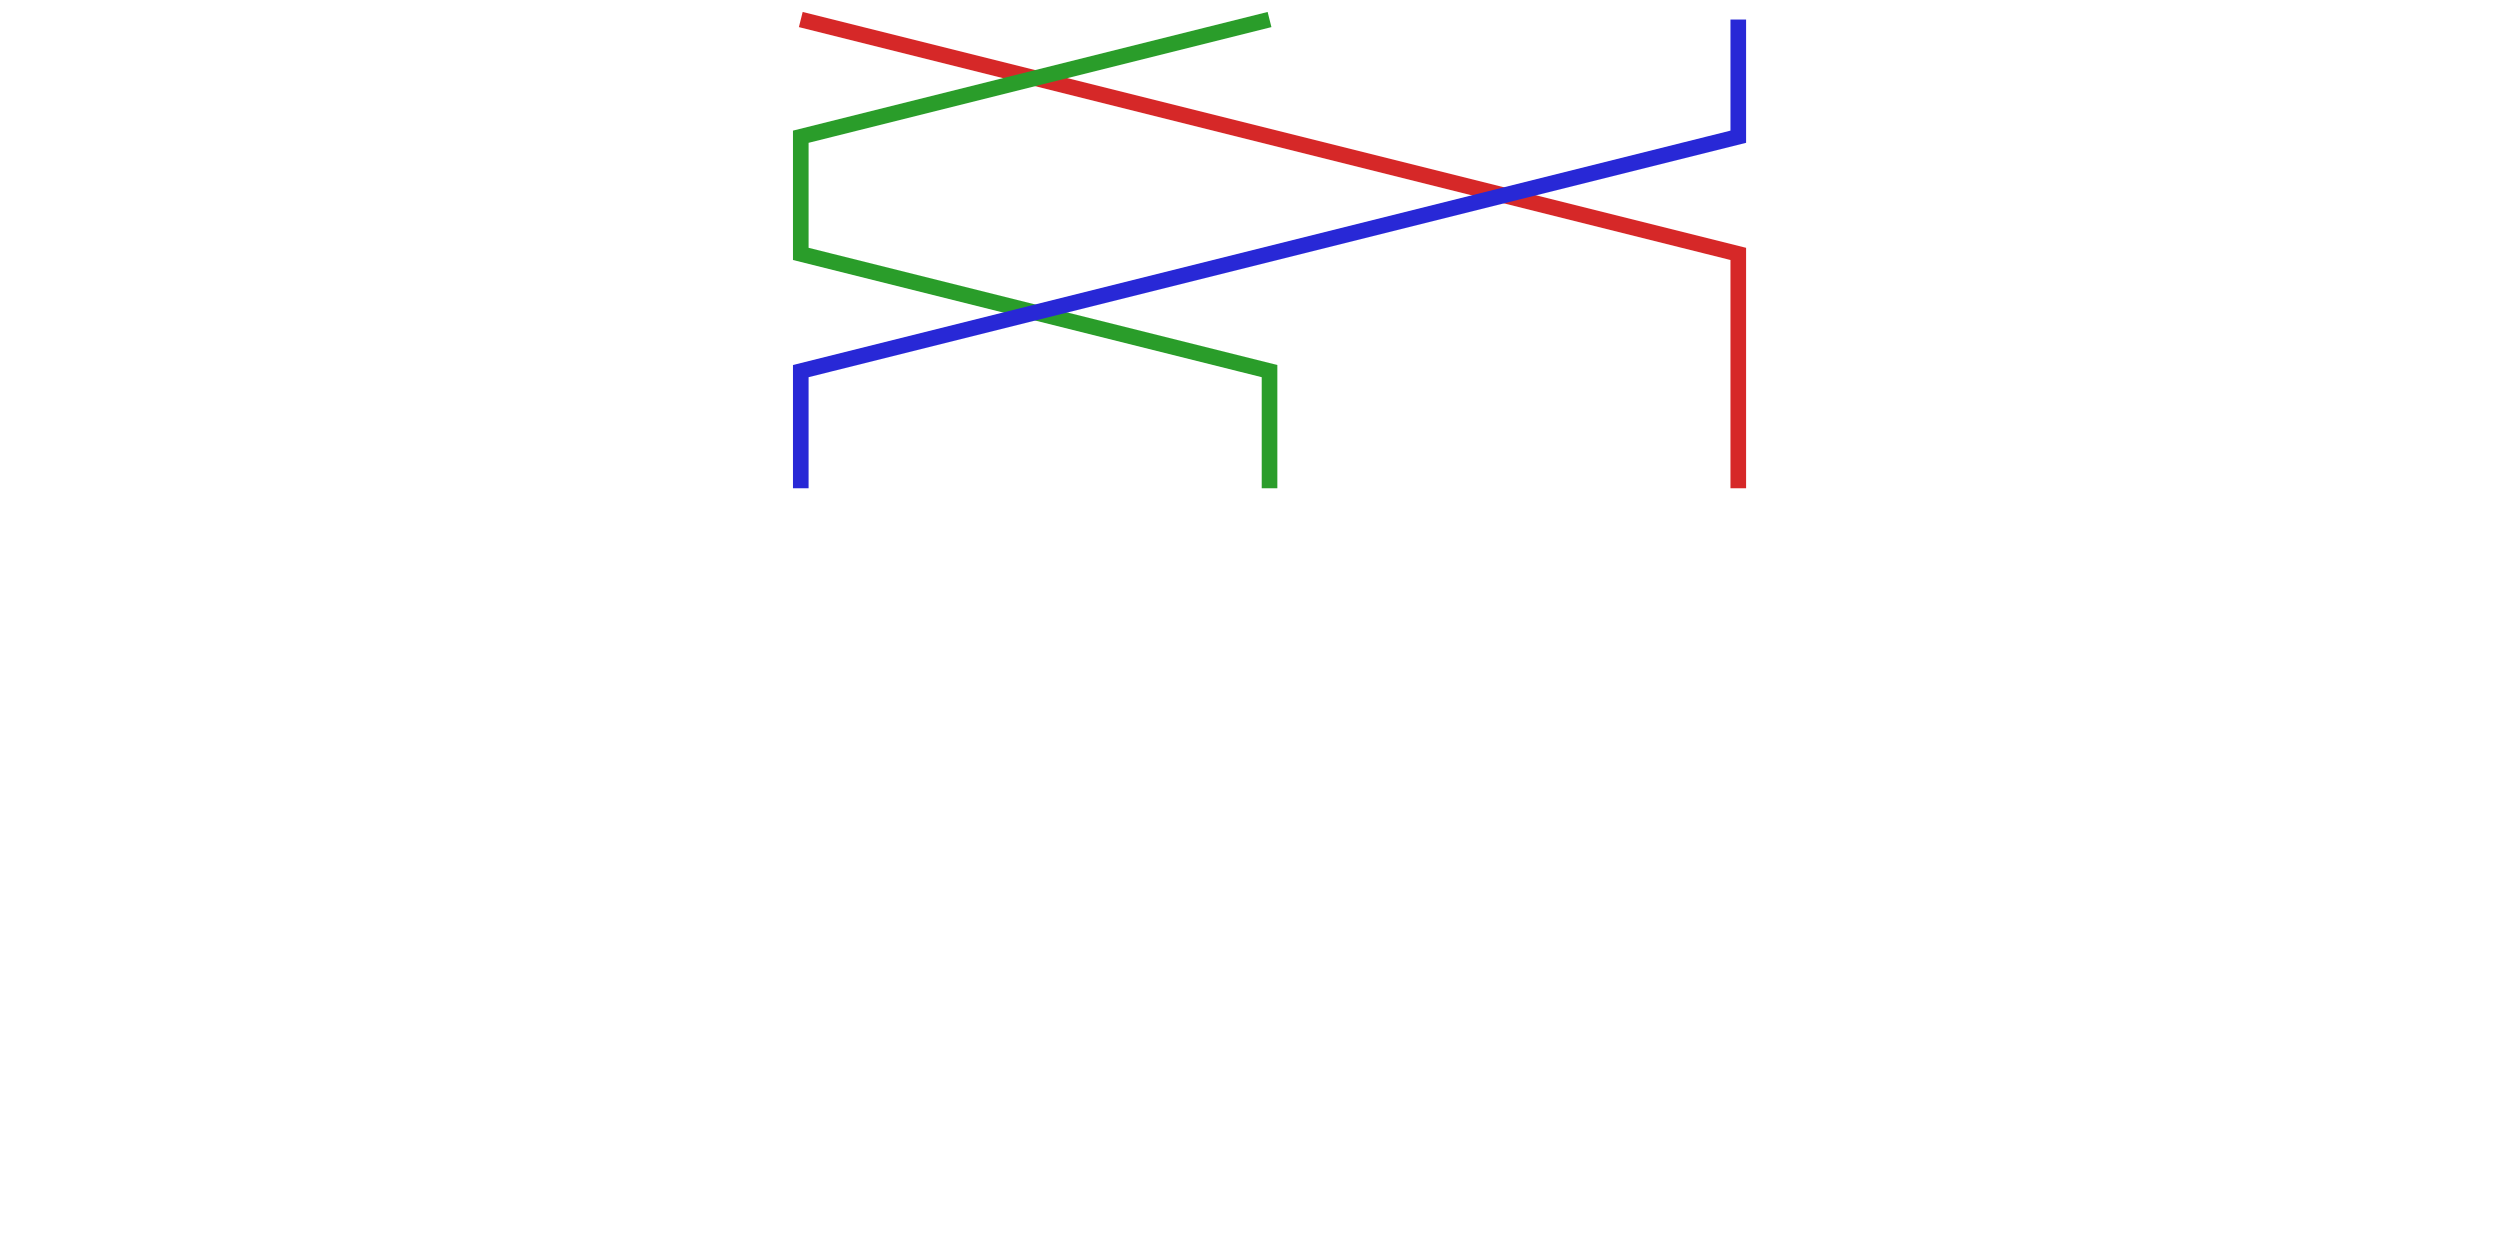
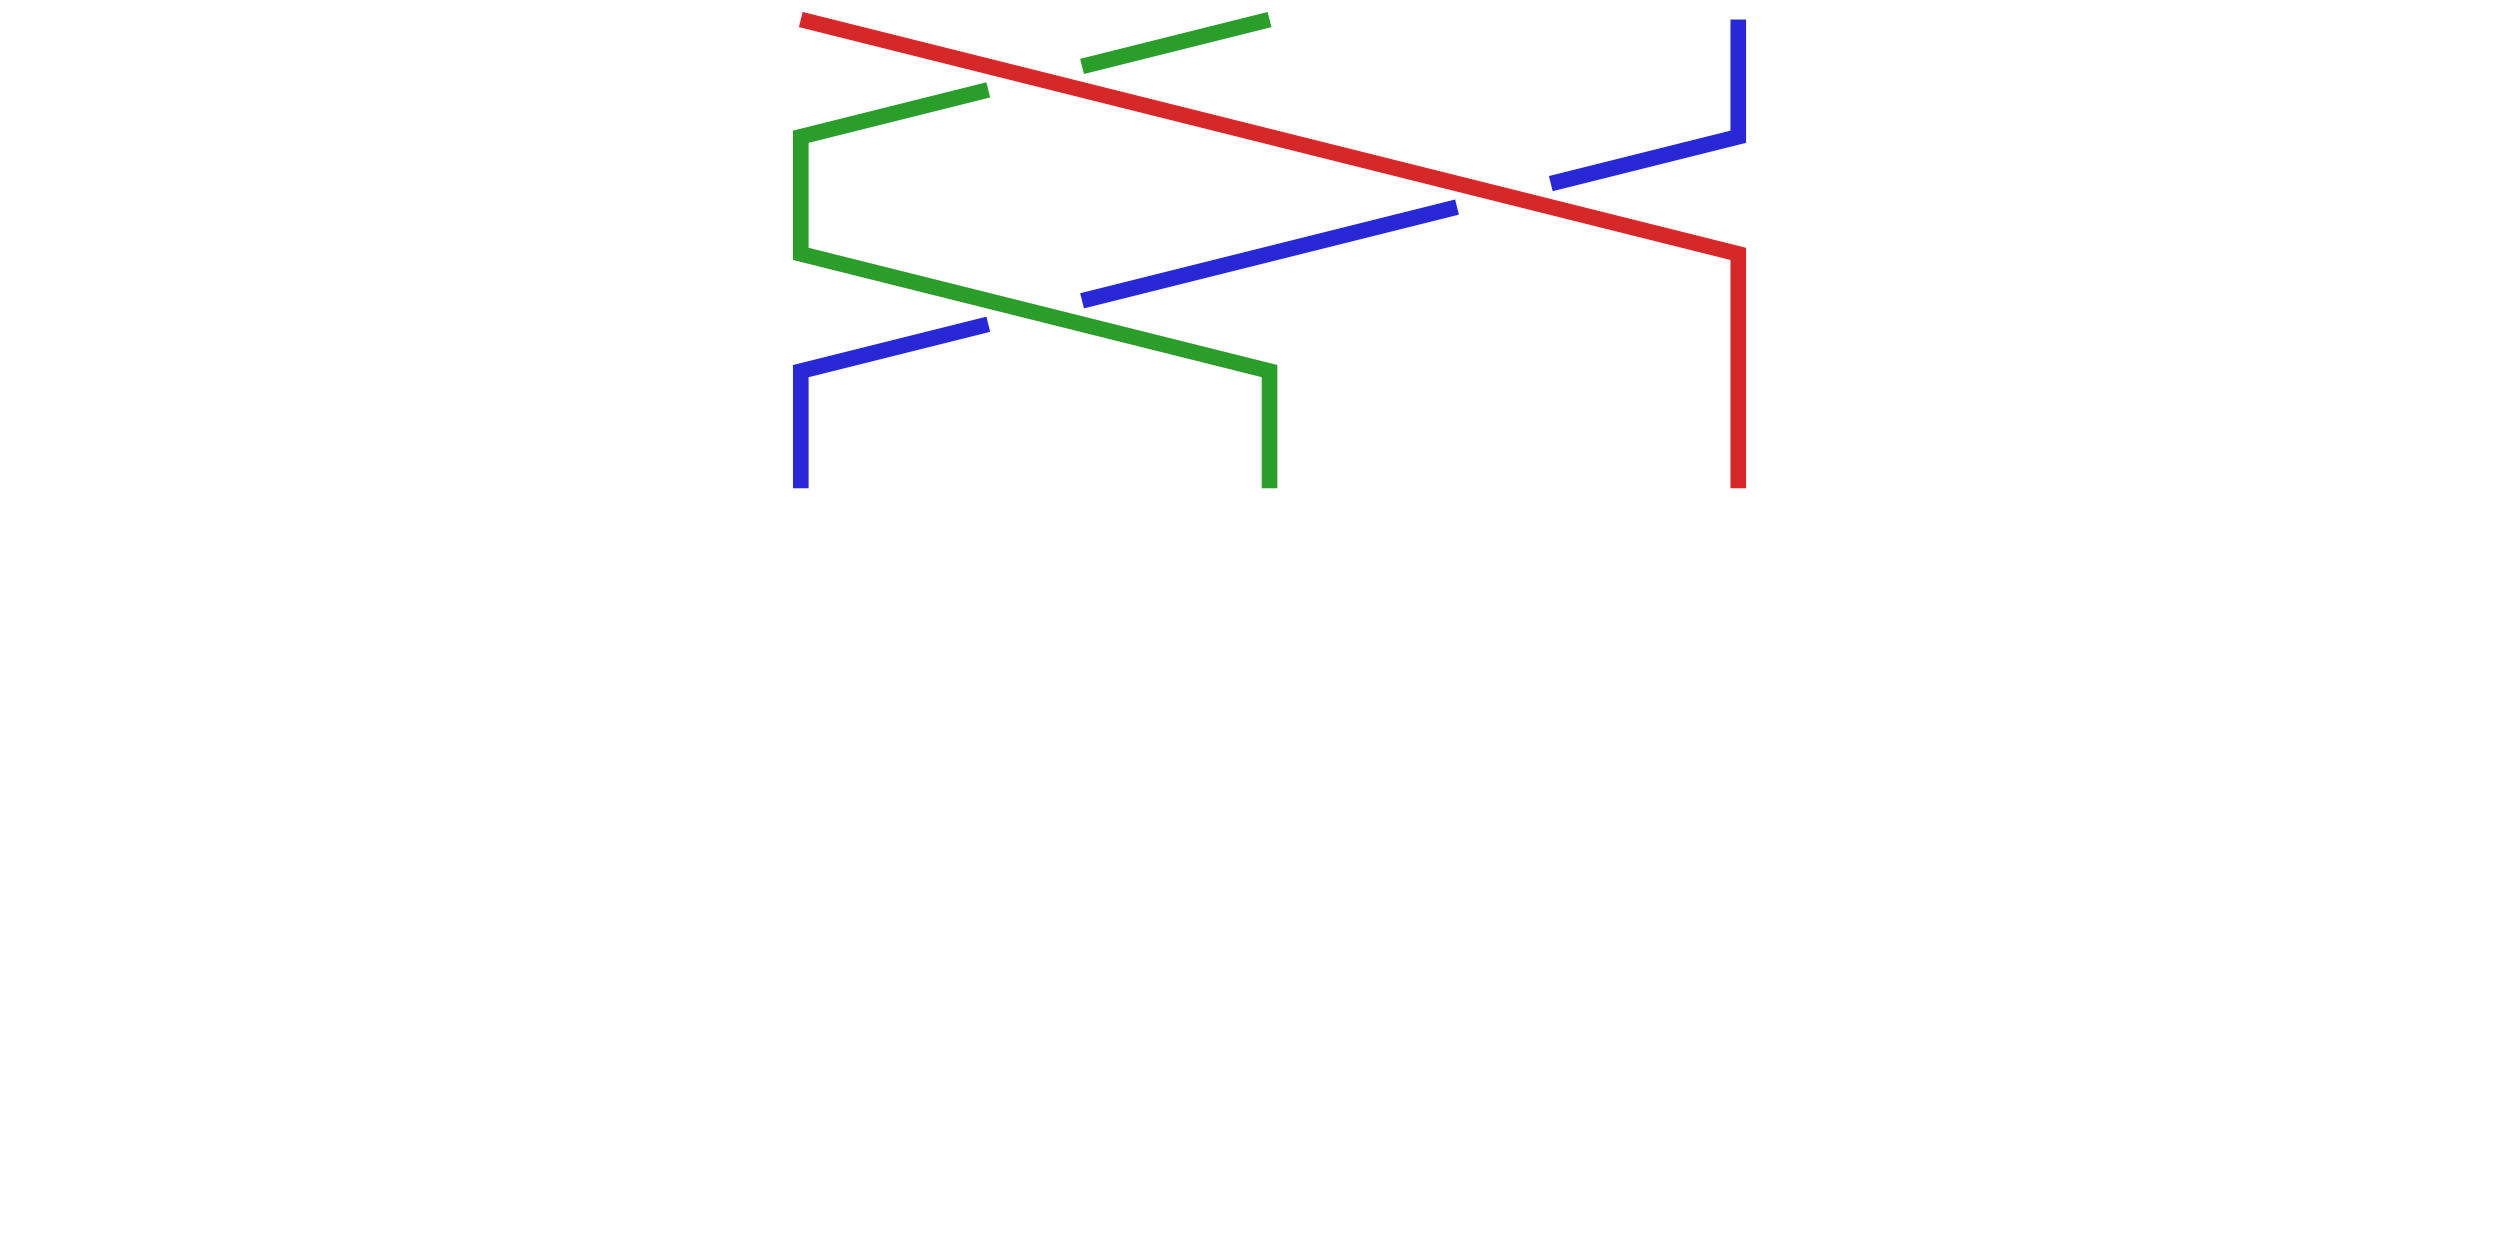
<svg xmlns="http://www.w3.org/2000/svg" viewBox="0 0 640 320" data-cartridge="shape-braid">
  <polyline id="strand-0" fill="none" stroke="#d62828" stroke-width="4" points="205,5 325,35 445,65 445,95 445,125" />
-   <polyline id="strand-1" fill="none" stroke="#2a9d2a" stroke-width="4" points="325,5 205,35 205,65 325,95 325,125" />
-   <polyline id="strand-2" fill="none" stroke="#2828d6" stroke-width="4" points="445,5 445,35 325,65 205,95 205,125" />
+   <polyline id="strand-1" fill="none" stroke="#2a9d2a" stroke-width="4" points="325,5 277,17" />
+   <polyline id="strand-1-r1" fill="none" stroke="#2a9d2a" stroke-width="4" points="253,23 205,35 205,65 325,95 325,125" />
+   <polyline id="strand-2" fill="none" stroke="#2828d6" stroke-width="4" points="445,5 445,35 397,47" />
+   <polyline id="strand-2-r1" fill="none" stroke="#2828d6" stroke-width="4" points="373,53 325,65 277,77" />
+   <polyline id="strand-2-r2" fill="none" stroke="#2828d6" stroke-width="4" points="253,83 205,95 205,125" />
</svg>
